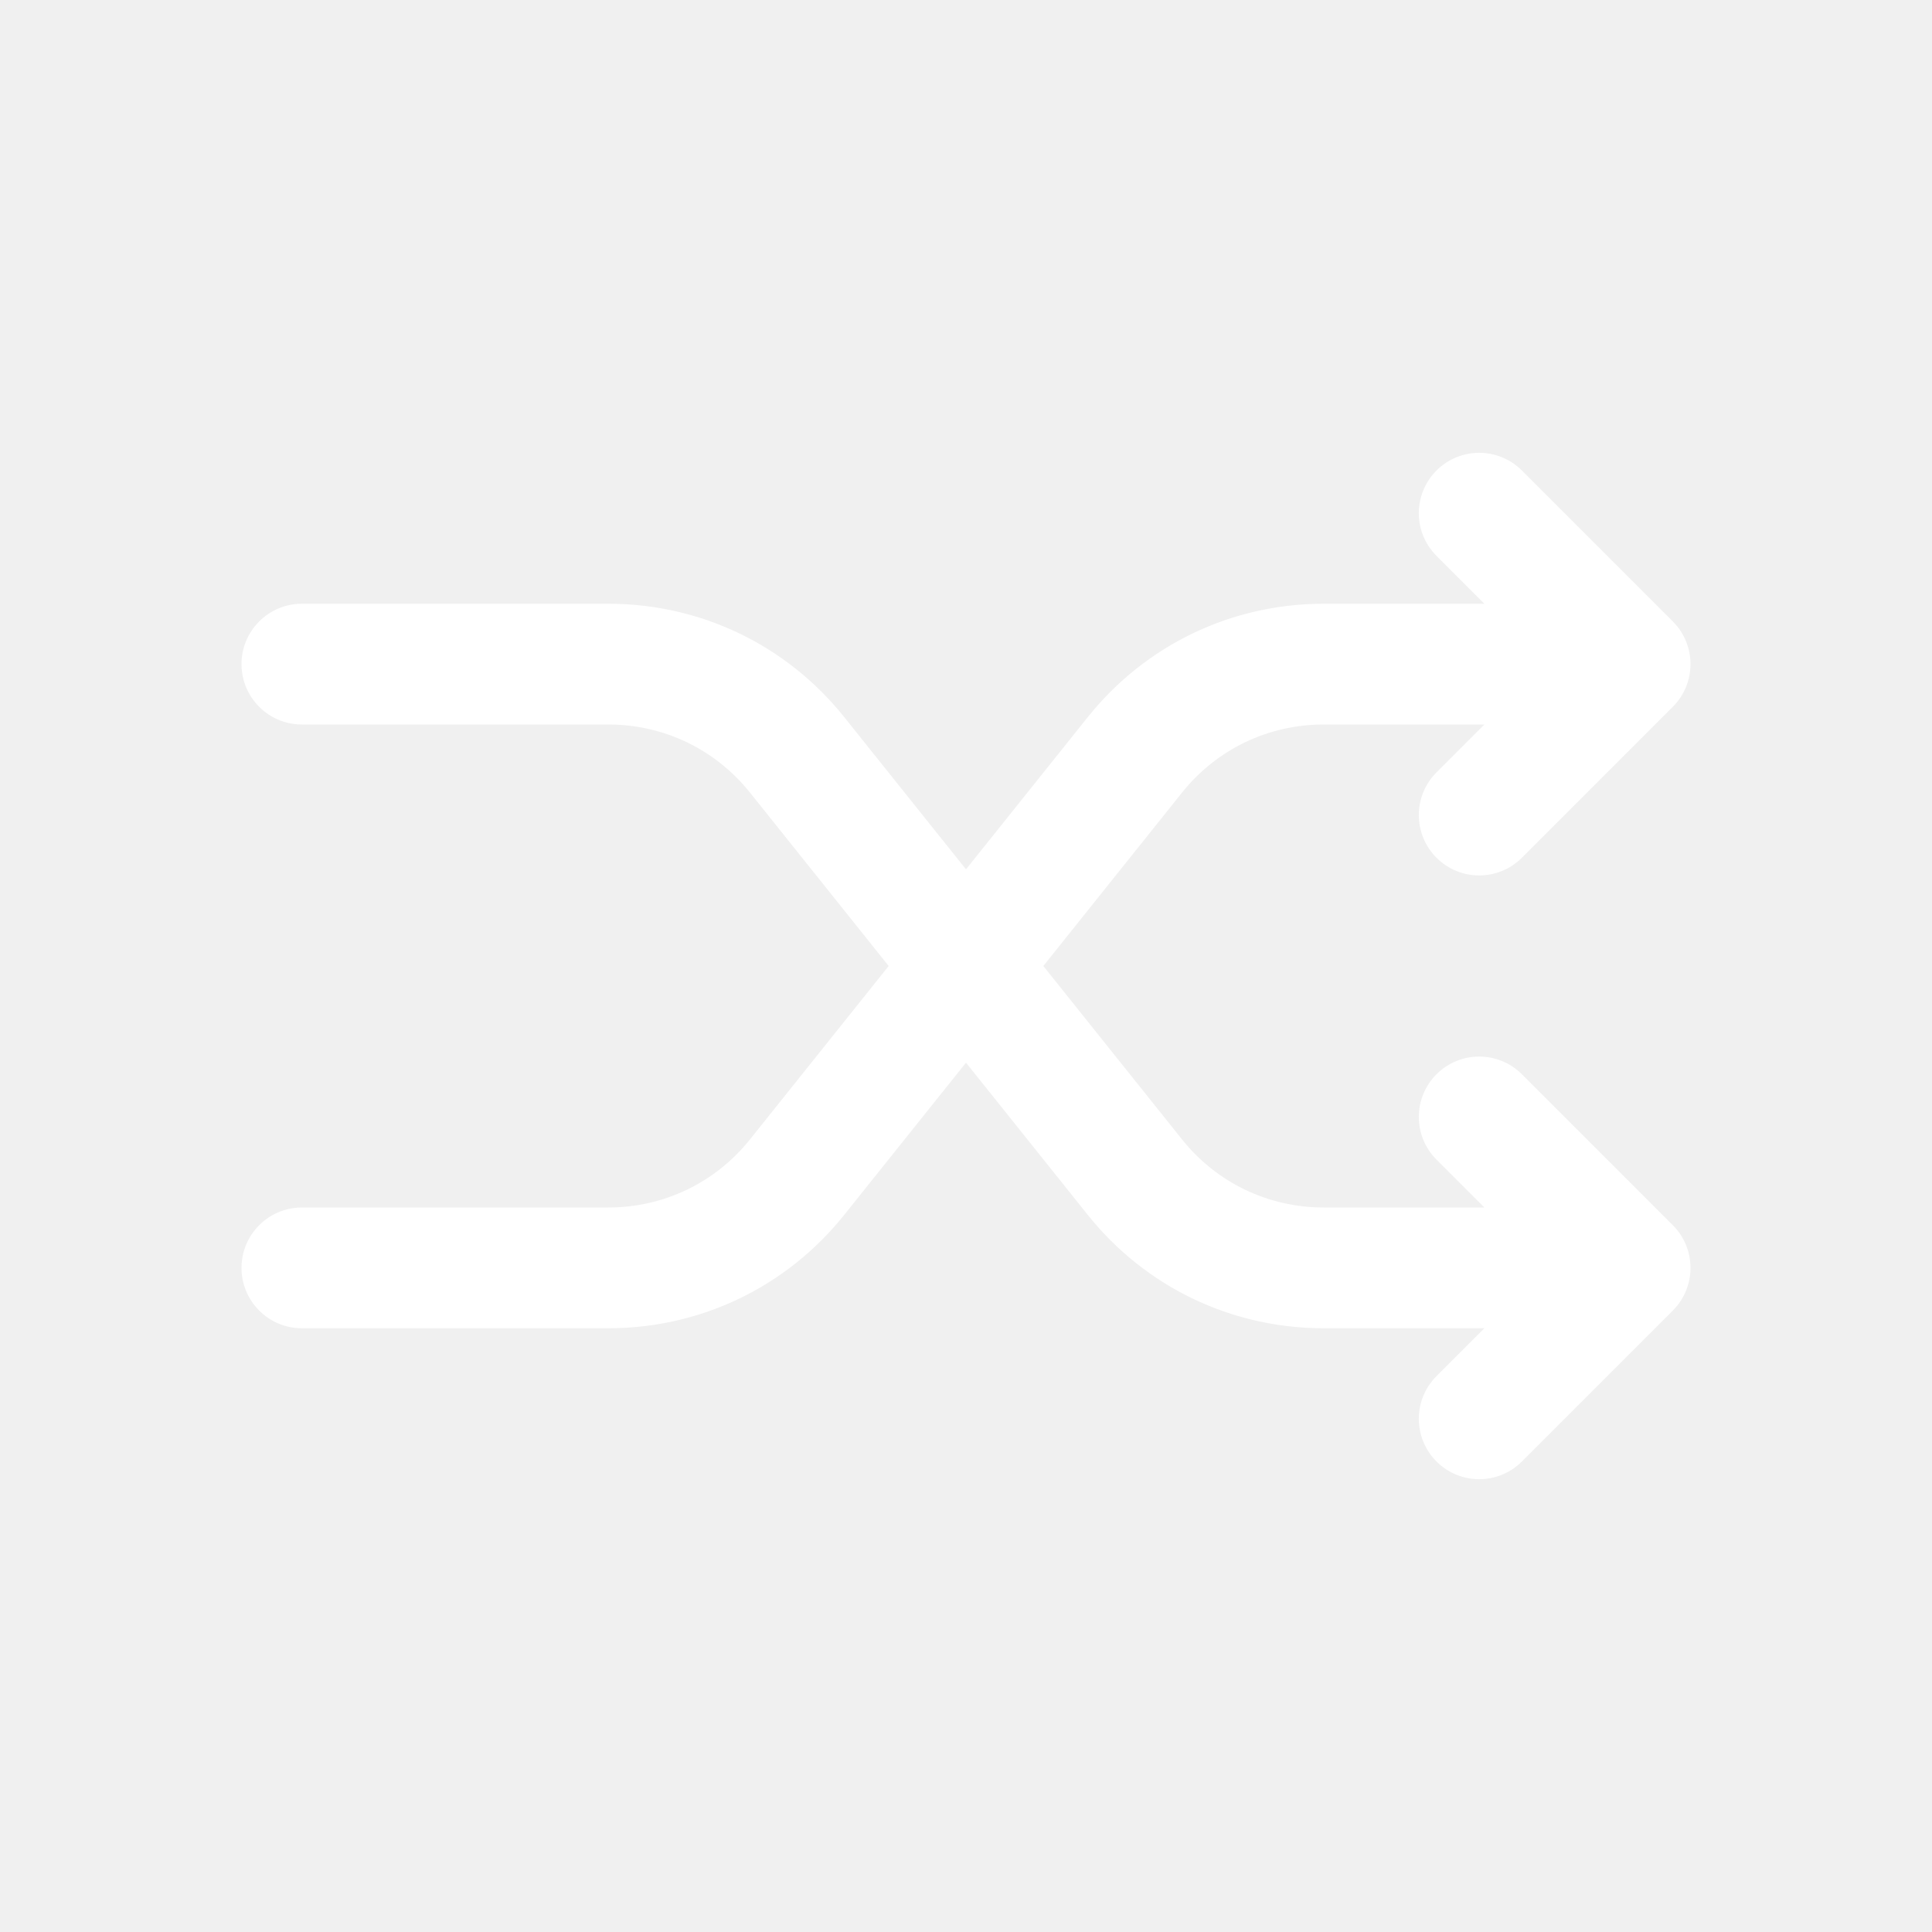
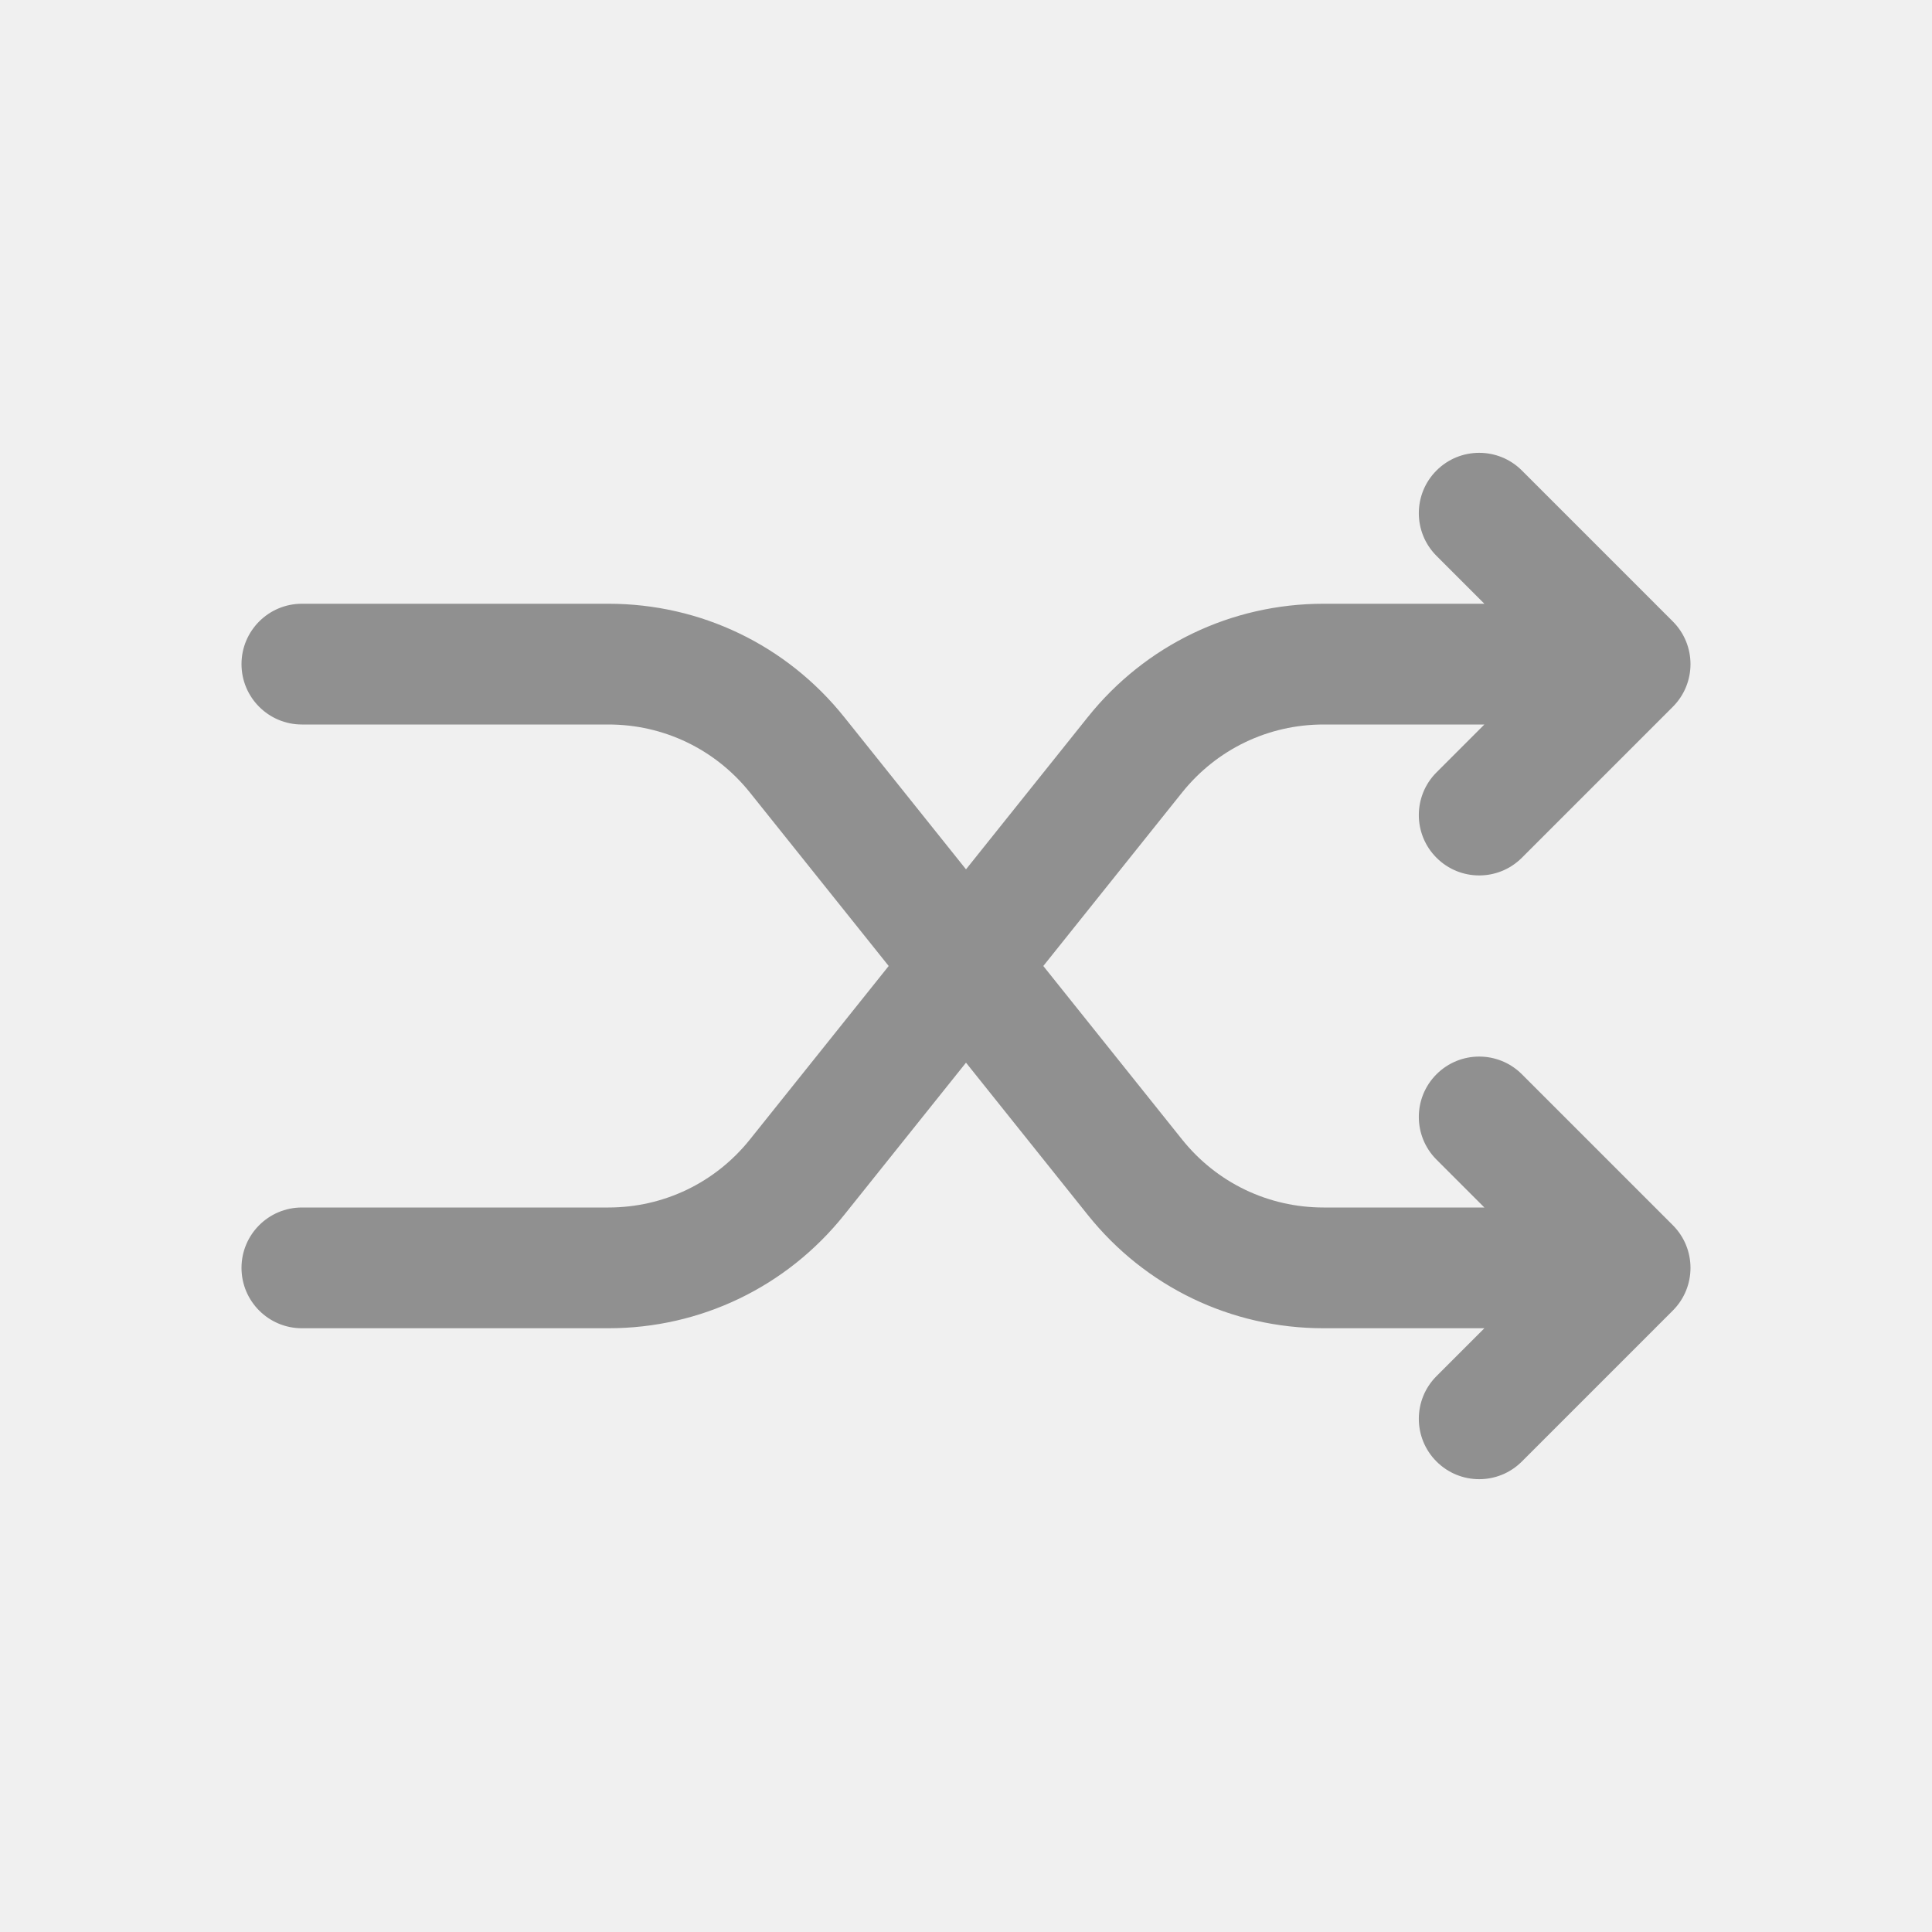
<svg xmlns="http://www.w3.org/2000/svg" id="Layer" enable-background="new 0 0 64 64" height="512px" viewBox="0 0 64 64" width="512px" class="">
  <g>
-     <path d="m50.414 35.586c-.781-.781-2.047-.781-2.828 0s-.781 2.047 0 2.828l1.586 1.586h-5.327c-1.833 0-3.54-.821-4.686-2.252l-4.598-5.748 4.598-5.748c1.146-1.431 2.853-2.252 4.686-2.252h5.327l-1.586 1.586c-.781.781-.781 2.047 0 2.828.391.391.902.586 1.414.586s1.023-.195 1.414-.586l5-5c.781-.781.781-2.047 0-2.828l-5-5c-.781-.781-2.047-.781-2.828 0s-.781 2.047 0 2.828l1.586 1.586h-5.327c-3.055 0-5.9 1.368-7.809 3.753l-4.036 5.045-4.036-5.046c-1.908-2.384-4.754-3.752-7.809-3.752h-10.155c-1.104 0-2 .896-2 2s.896 2 2 2h10.155c1.833 0 3.54.821 4.686 2.252l4.598 5.748-4.598 5.748c-1.146 1.431-2.853 2.252-4.686 2.252h-10.155c-1.104 0-2 .896-2 2s.896 2 2 2h10.155c3.055 0 5.9-1.368 7.809-3.753l4.036-5.045 4.036 5.046c1.908 2.384 4.754 3.752 7.809 3.752h5.327l-1.586 1.586c-.781.781-.781 2.047 0 2.828.391.391.902.586 1.414.586s1.023-.195 1.414-.586l5-5c.781-.781.781-2.047 0-2.828z" data-original="#000000" class="active-path" data-old_color="#000000" fill="#FFFFFF" />
+     <path d="m50.414 35.586c-.781-.781-2.047-.781-2.828 0s-.781 2.047 0 2.828l1.586 1.586h-5.327c-1.833 0-3.54-.821-4.686-2.252l-4.598-5.748 4.598-5.748c1.146-1.431 2.853-2.252 4.686-2.252h5.327l-1.586 1.586c-.781.781-.781 2.047 0 2.828.391.391.902.586 1.414.586s1.023-.195 1.414-.586l5-5c.781-.781.781-2.047 0-2.828l-5-5c-.781-.781-2.047-.781-2.828 0s-.781 2.047 0 2.828l1.586 1.586h-5.327c-3.055 0-5.9 1.368-7.809 3.753l-4.036 5.045-4.036-5.046c-1.908-2.384-4.754-3.752-7.809-3.752h-10.155c-1.104 0-2 .896-2 2s.896 2 2 2h10.155c1.833 0 3.54.821 4.686 2.252l4.598 5.748-4.598 5.748c-1.146 1.431-2.853 2.252-4.686 2.252h-10.155c-1.104 0-2 .896-2 2s.896 2 2 2h10.155c3.055 0 5.9-1.368 7.809-3.753l4.036-5.045 4.036 5.046c1.908 2.384 4.754 3.752 7.809 3.752h5.327l-1.586 1.586c-.781.781-.781 2.047 0 2.828.391.391.902.586 1.414.586s1.023-.195 1.414-.586l5-5c.781-.781.781-2.047 0-2.828z" data-original="#000000" class="active-path" data-old_color="#000000" fill="#909090" />
  </g>
</svg>
